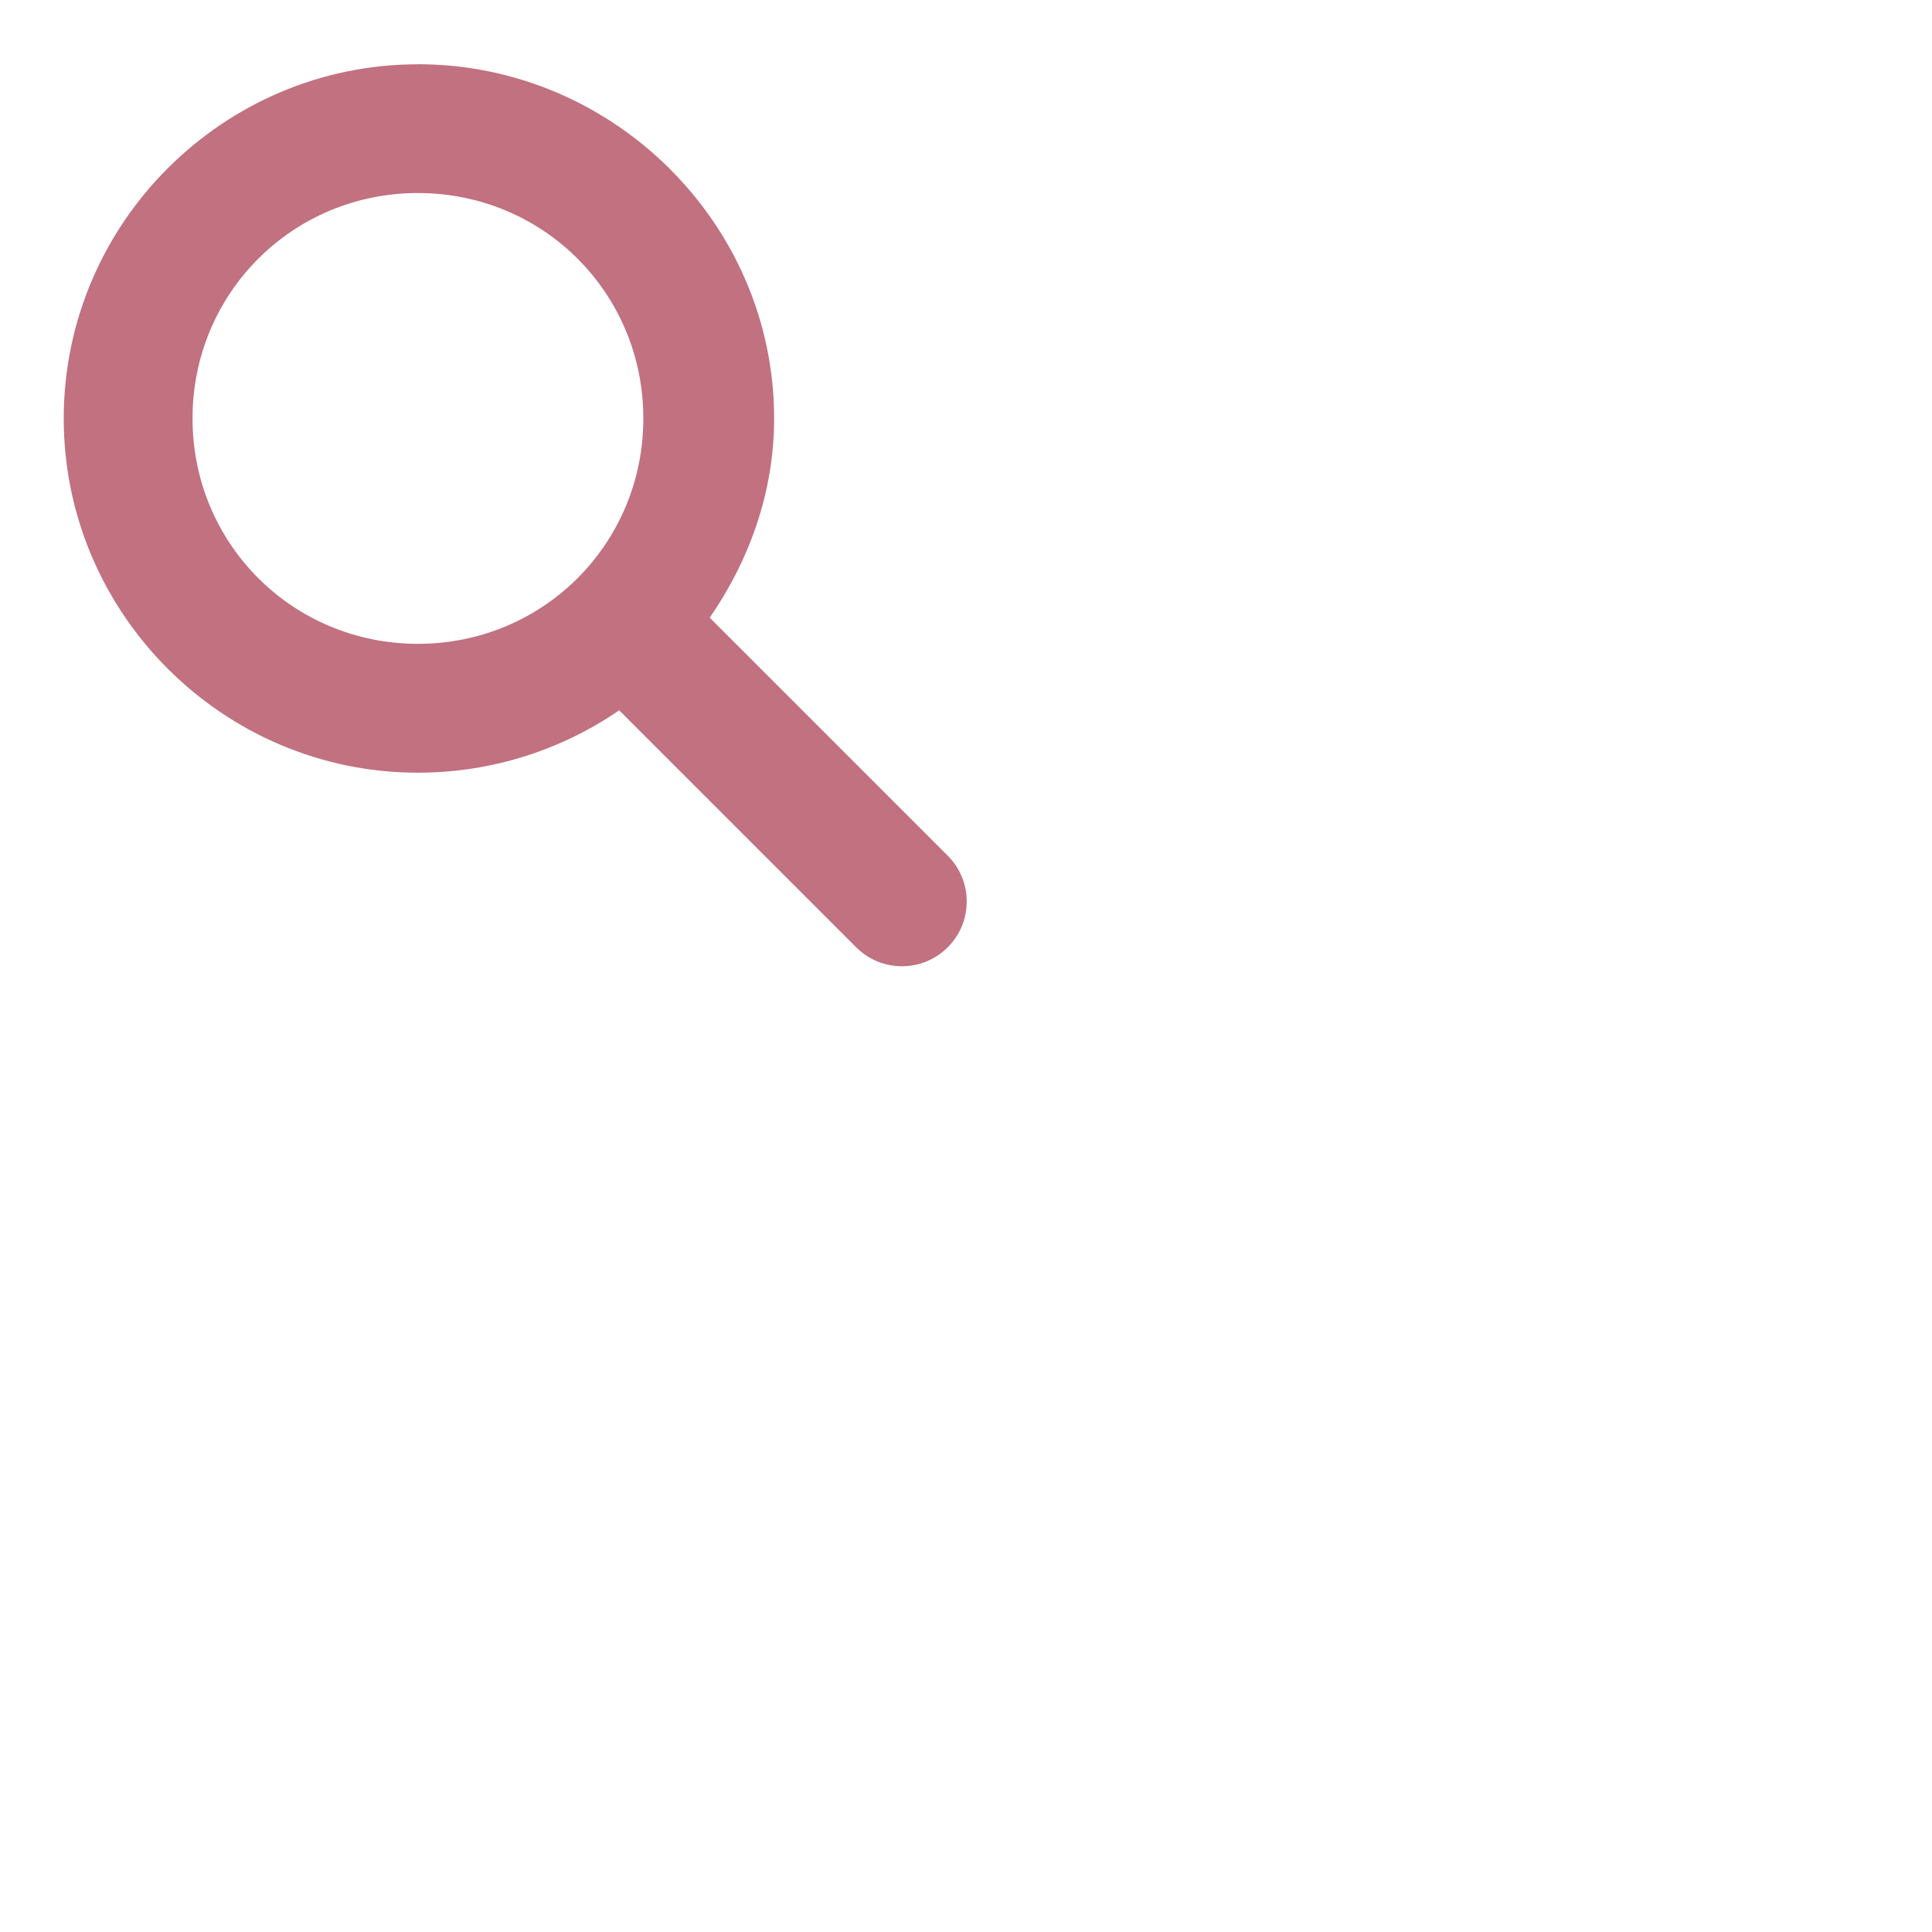
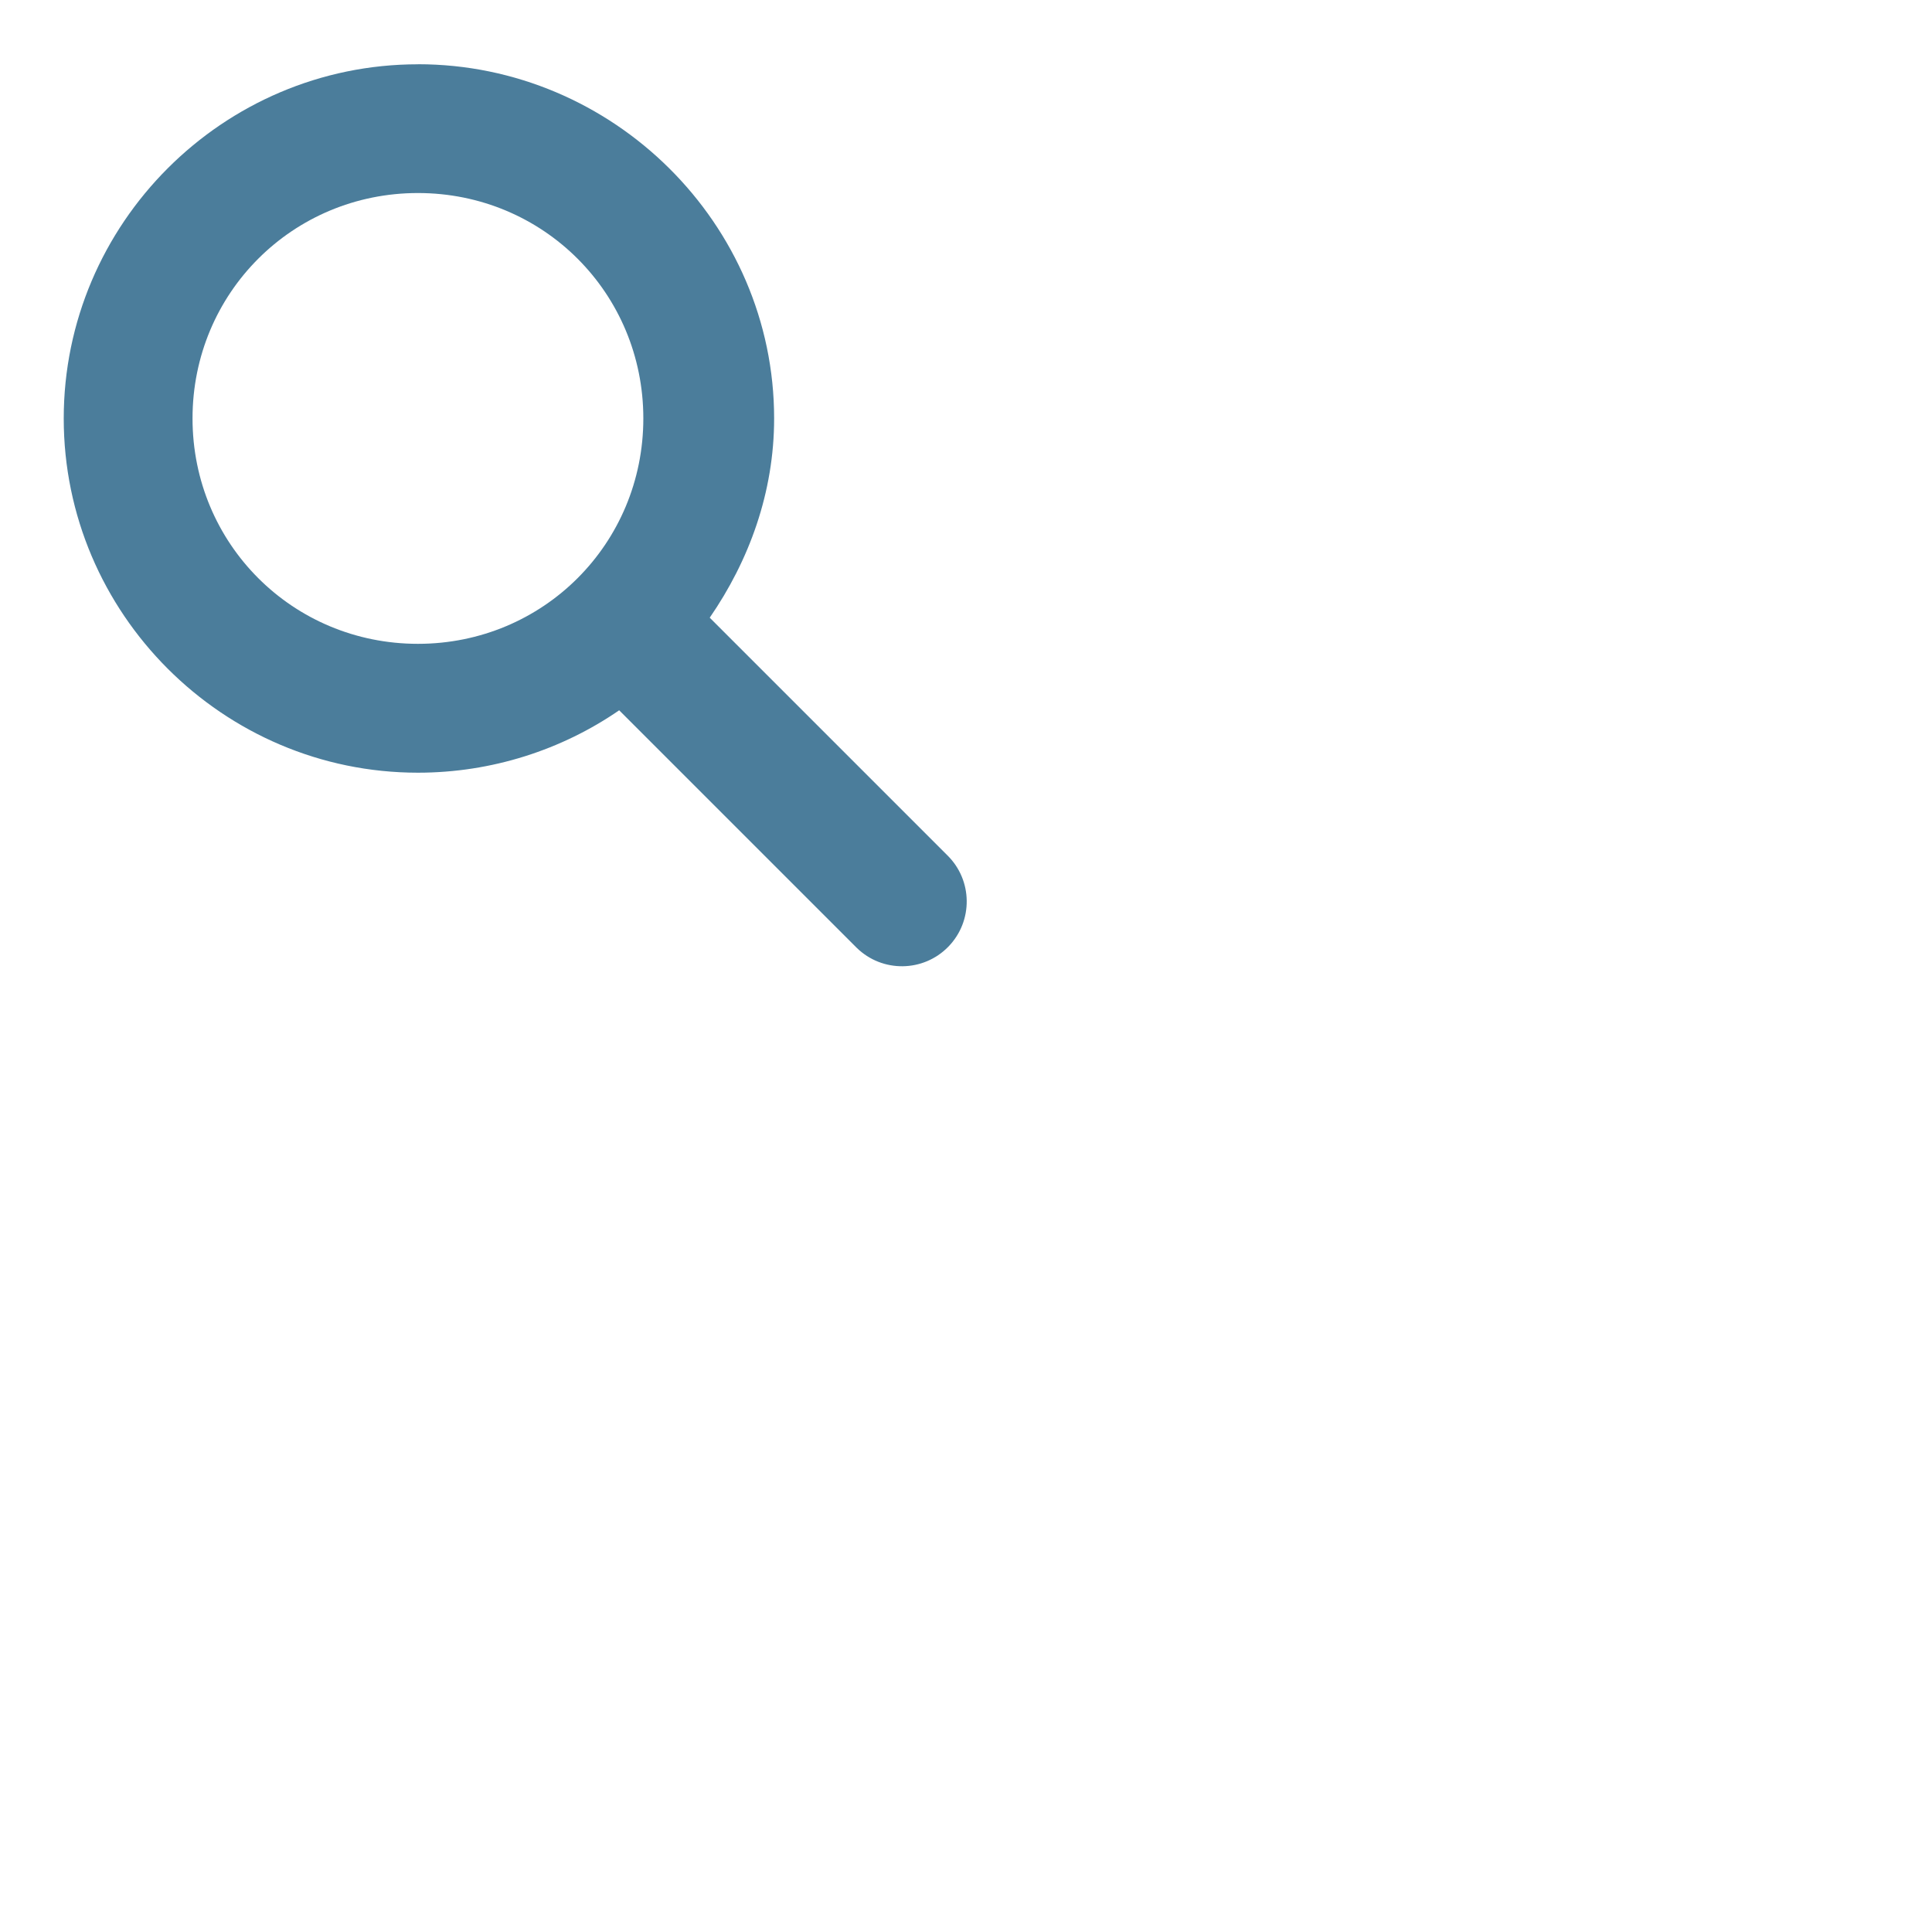
- <svg xmlns="http://www.w3.org/2000/svg" viewBox="0 0 30 30" height="2em" width="2em" version="1.1">
-   <g style="display:inline; fill: hsl(349, 39%, 60%);" transform="translate(-345.0004,79.00336)">
+ <svg xmlns="http://www.w3.org/2000/svg" viewBox="0 0 30 30" height="32px" width="32px" version="1.1">
+   <g fill="hsl(202, 35%, 45%)" transform="translate(-345.0004,79.00336)">
    <path d="m 351.49,-78.006 c 3.029,0 5.531,2.475 5.531,5.5 0,1.15 -0.389,2.208 -1,3.094 l 3.688,3.688 a 1.005,1.005 0 1 1 -1.406,1.438 l -3.688,-3.688 c -0.887,0.611 -1.973,0.969 -3.125,0.969 -3.029,0 -5.5,-2.475 -5.5,-5.5 0,-3.025 2.471,-5.5 5.5,-5.5 z m 0,2 c -1.947,0 -3.5,1.555 -3.5,3.5 0,1.945 1.553,3.5 3.5,3.5 1.947,0 3.5,-1.555 3.5,-3.5 0,-1.945 -1.553,-3.5 -3.5,-3.5 z" />
  </g>
</svg>
